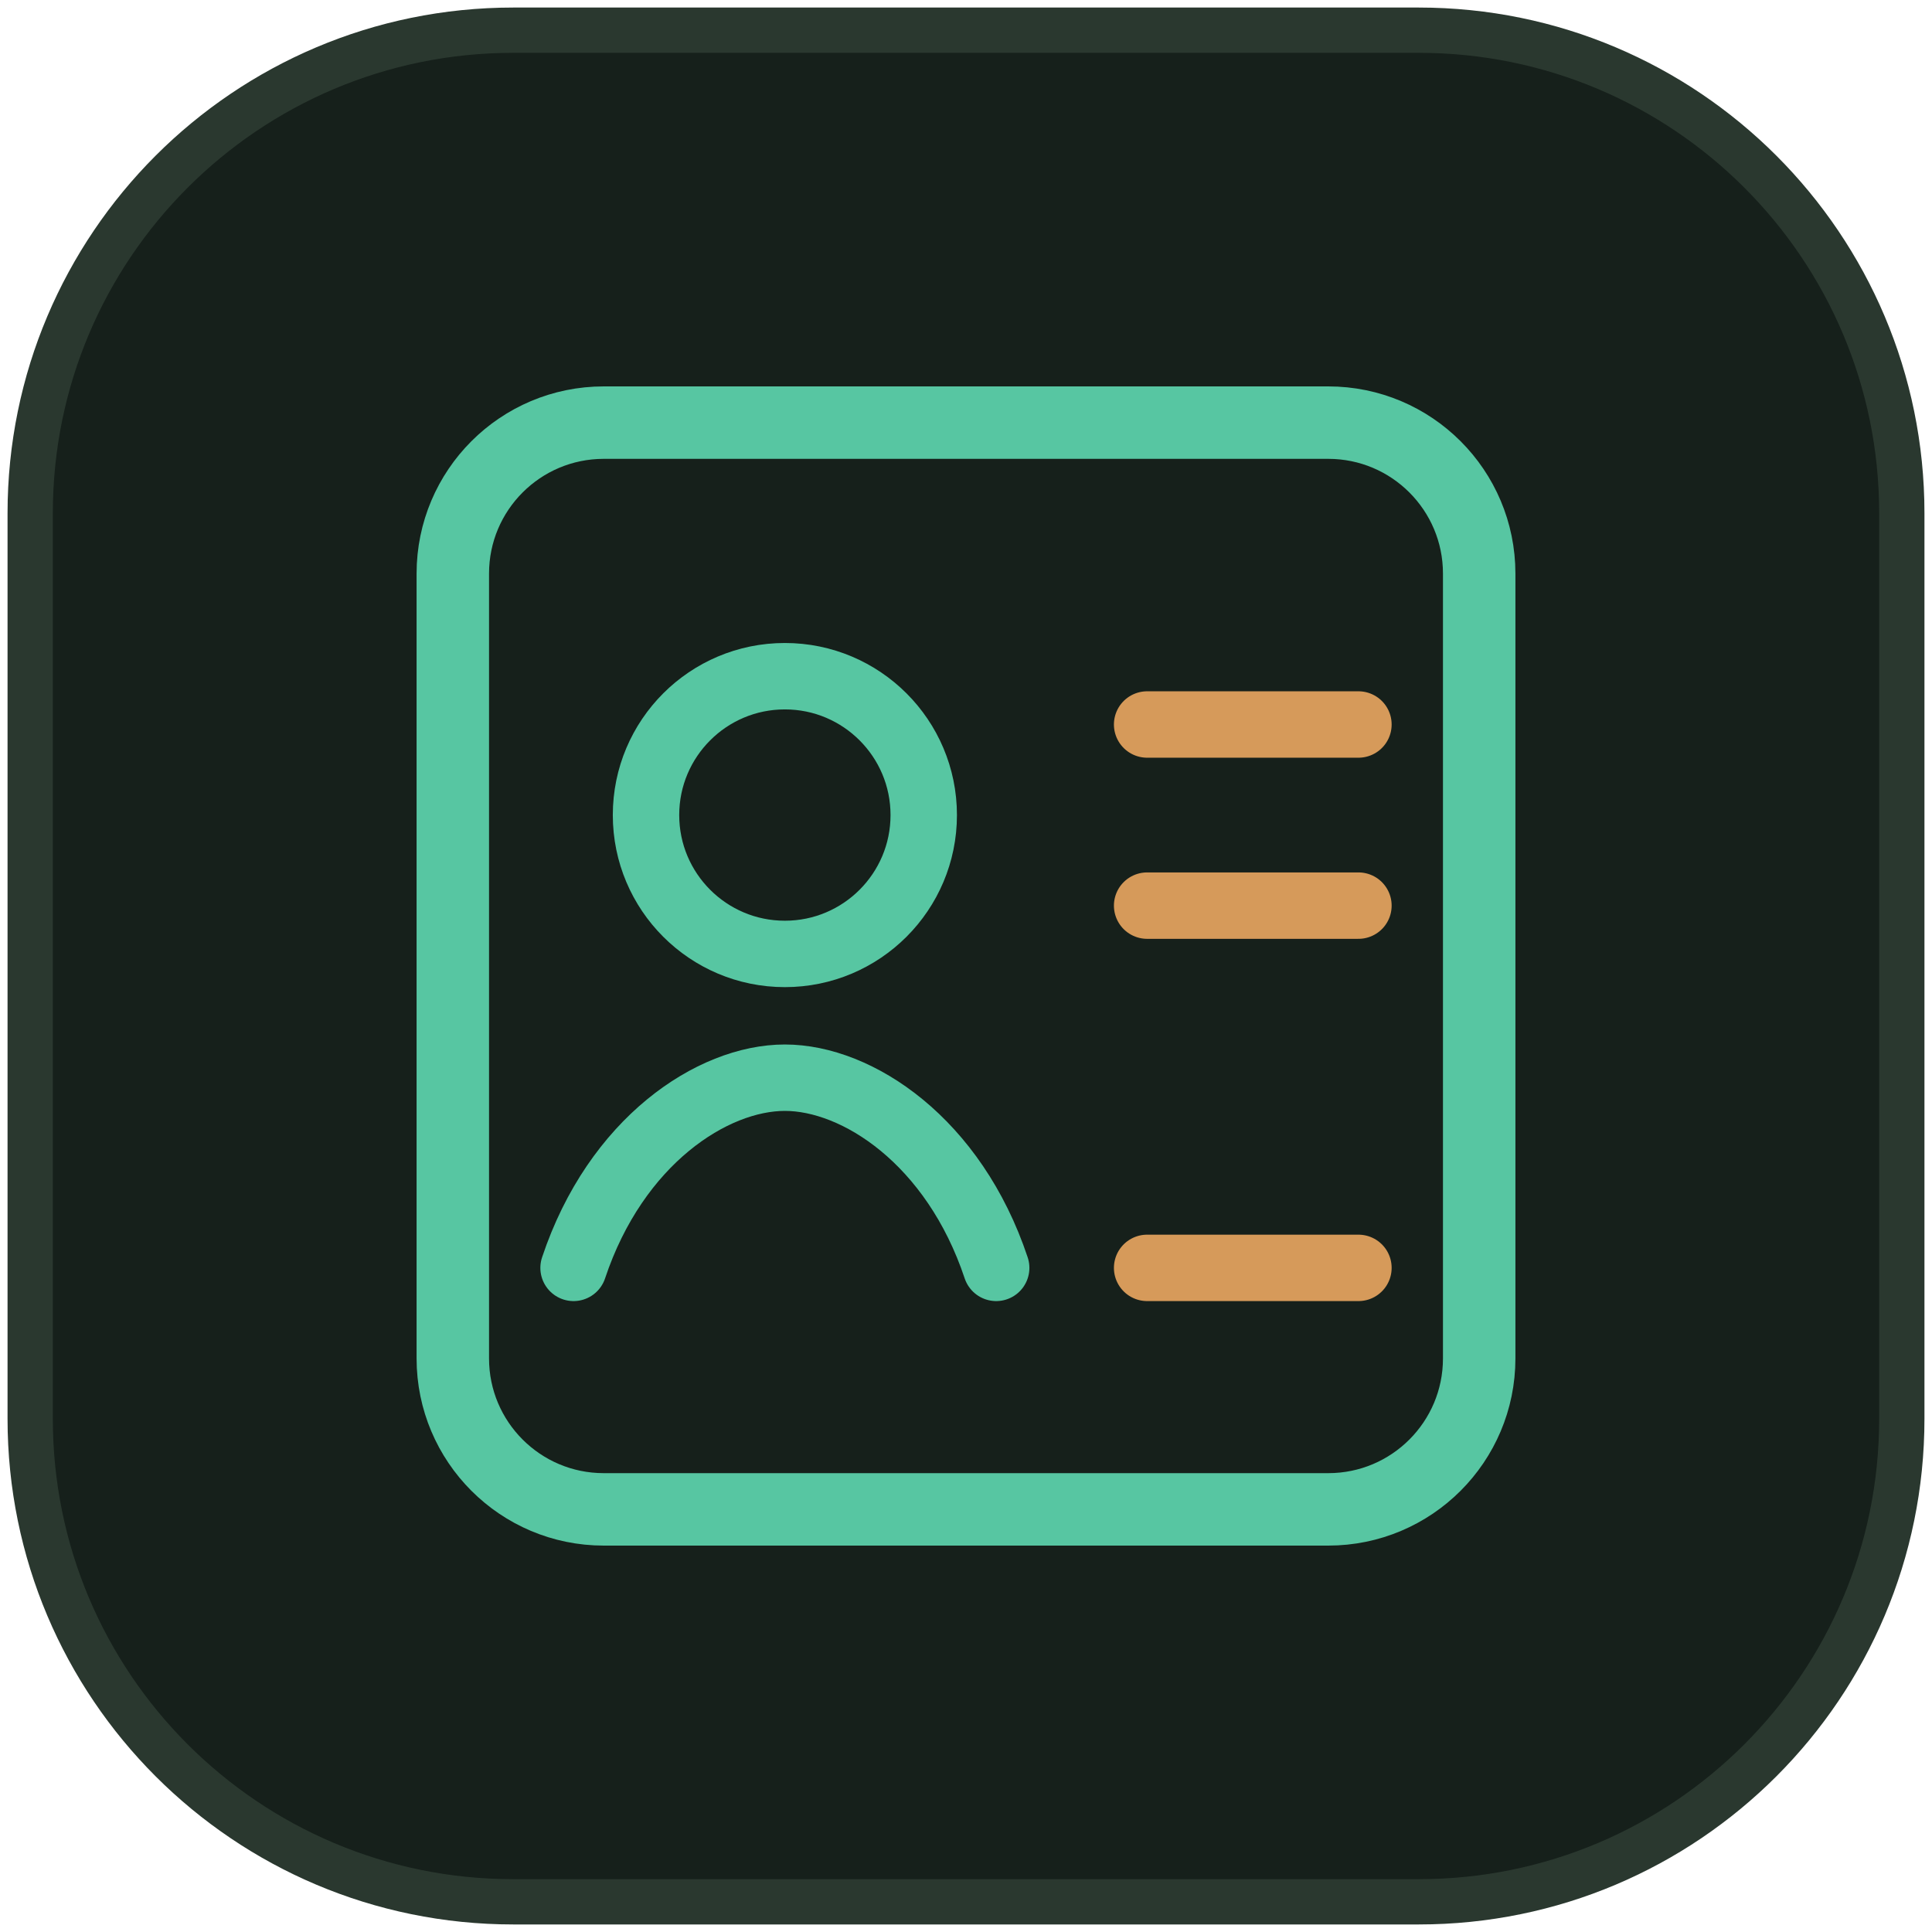
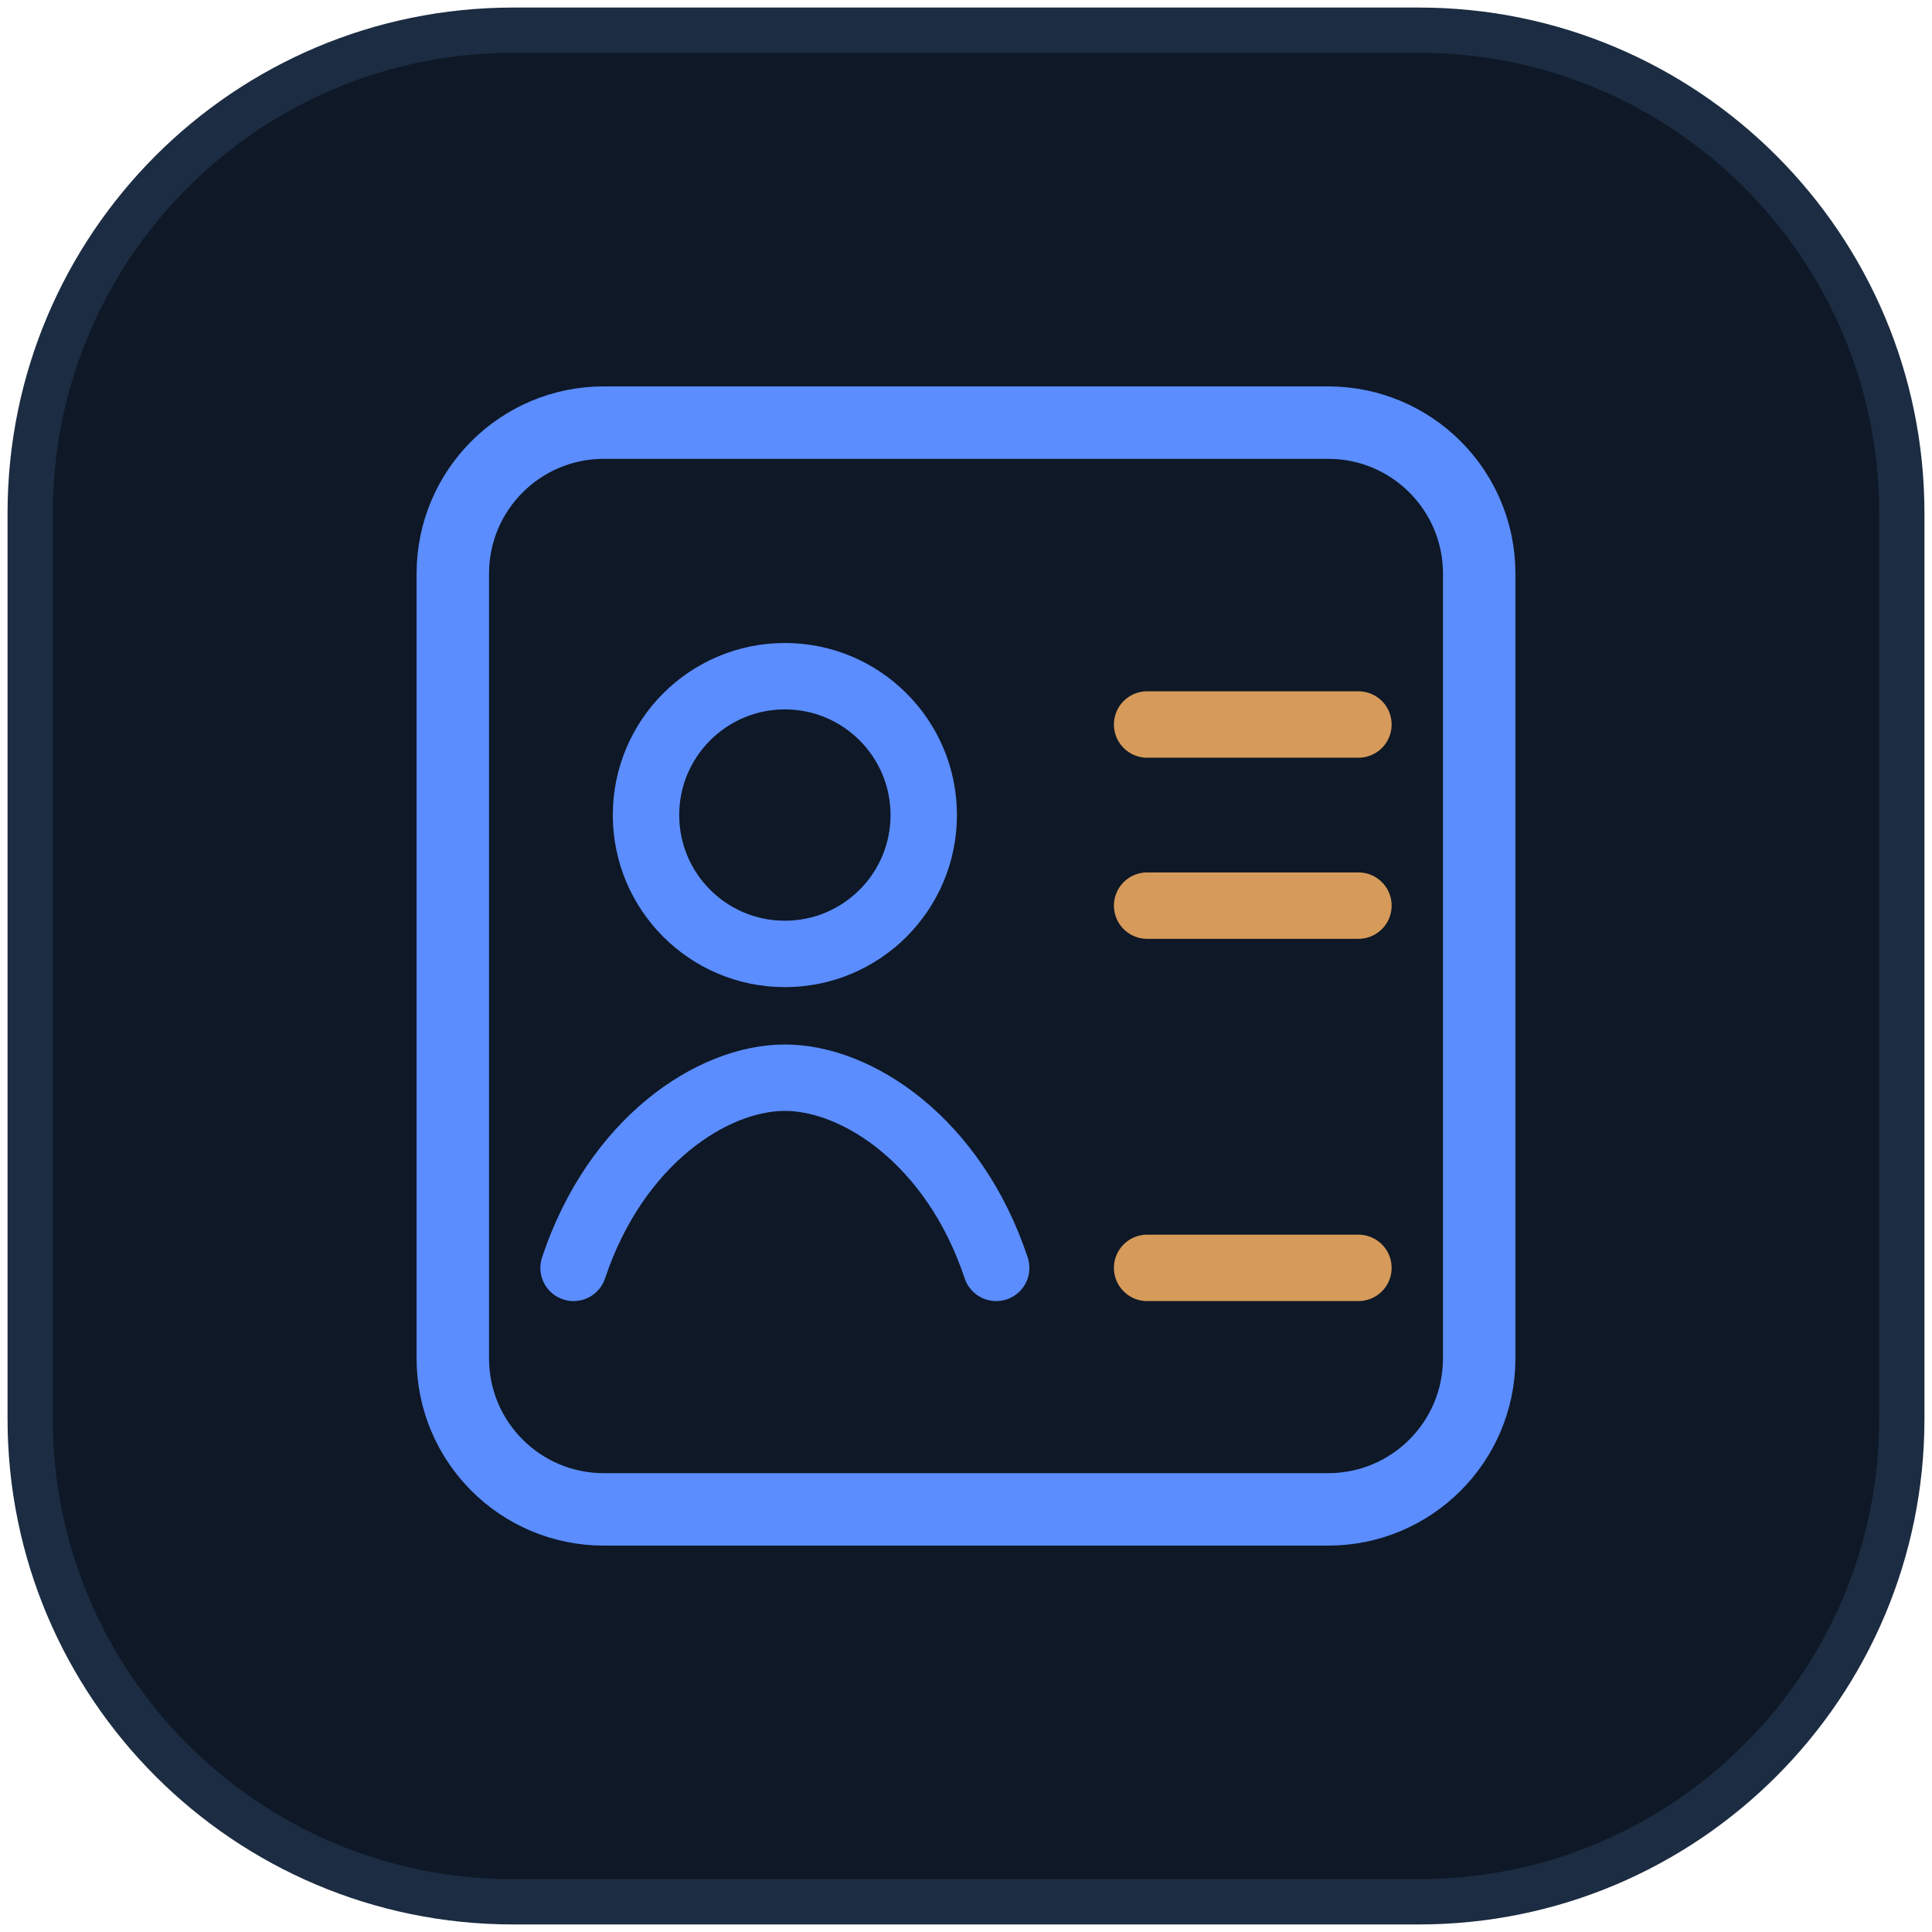
<svg xmlns="http://www.w3.org/2000/svg" viewBox="0 0 64 64" fill="none">
-   <rect x="1" y="1" width="62" height="62" rx="16" fill="#16201b" />
-   <rect x="1" y="1" width="62" height="62" rx="16" stroke="#2a382f" stroke-width="1.5" />
-   <rect x="15" y="14" width="34" height="36" rx="5" stroke="#57c6a2" stroke-width="2.4" fill="none" />
-   <circle cx="26" cy="27" r="4.6" stroke="#57c6a2" stroke-width="2.2" />
-   <path d="M19 42c1.4-4.2 4.6-6.3 7-6.3s5.6 2.1 7 6.3" stroke="#57c6a2" stroke-width="2.2" stroke-linecap="round" />
+   <rect x="1" y="1" width="62" height="62" rx="16" fill="#0e1826" />
+   <rect x="1" y="1" width="62" height="62" rx="16" stroke="#1c2c42" stroke-width="1.5" />
+   <rect x="15" y="14" width="34" height="36" rx="5" stroke="#5b8dff" stroke-width="2.4" fill="none" />
+   <circle cx="26" cy="27" r="4.6" stroke="#5b8dff" stroke-width="2.2" />
+   <path d="M19 42c1.4-4.2 4.6-6.3 7-6.3s5.6 2.1 7 6.3" stroke="#5b8dff" stroke-width="2.2" stroke-linecap="round" />
  <path d="M38 24h7M38 30h7M38 42h7" stroke="#d69a5a" stroke-width="2.2" stroke-linecap="round" />
</svg>
